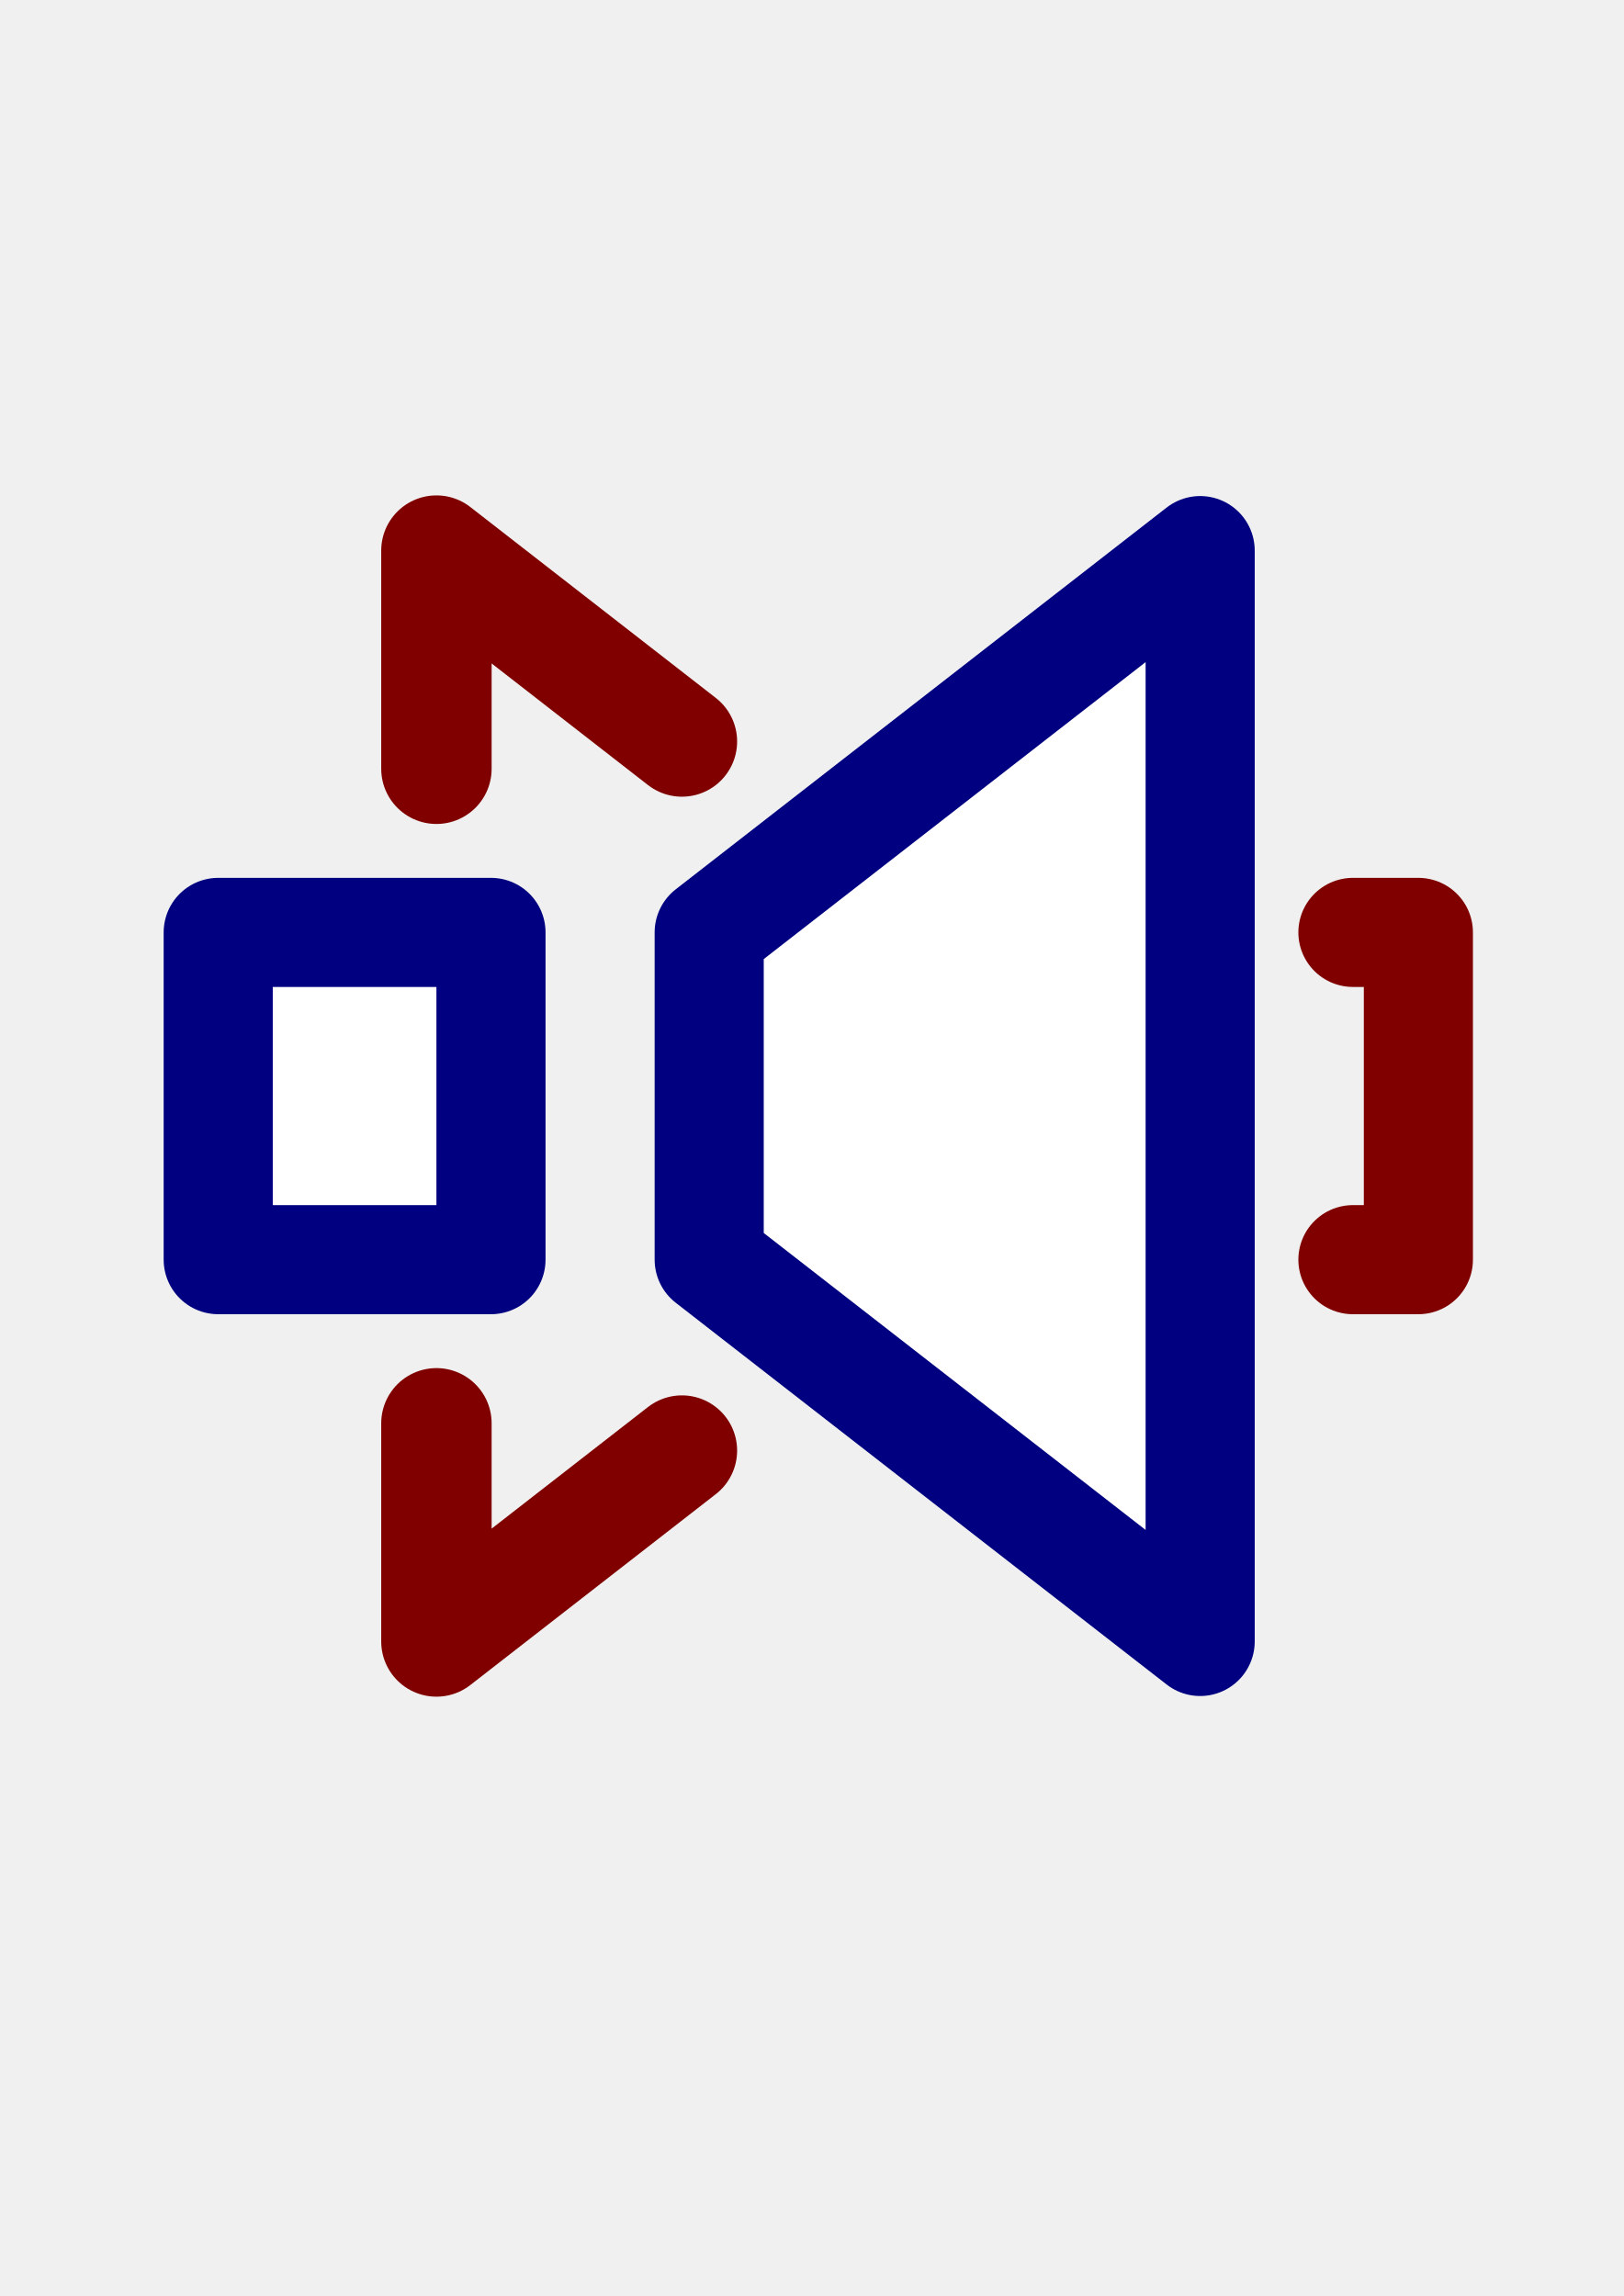
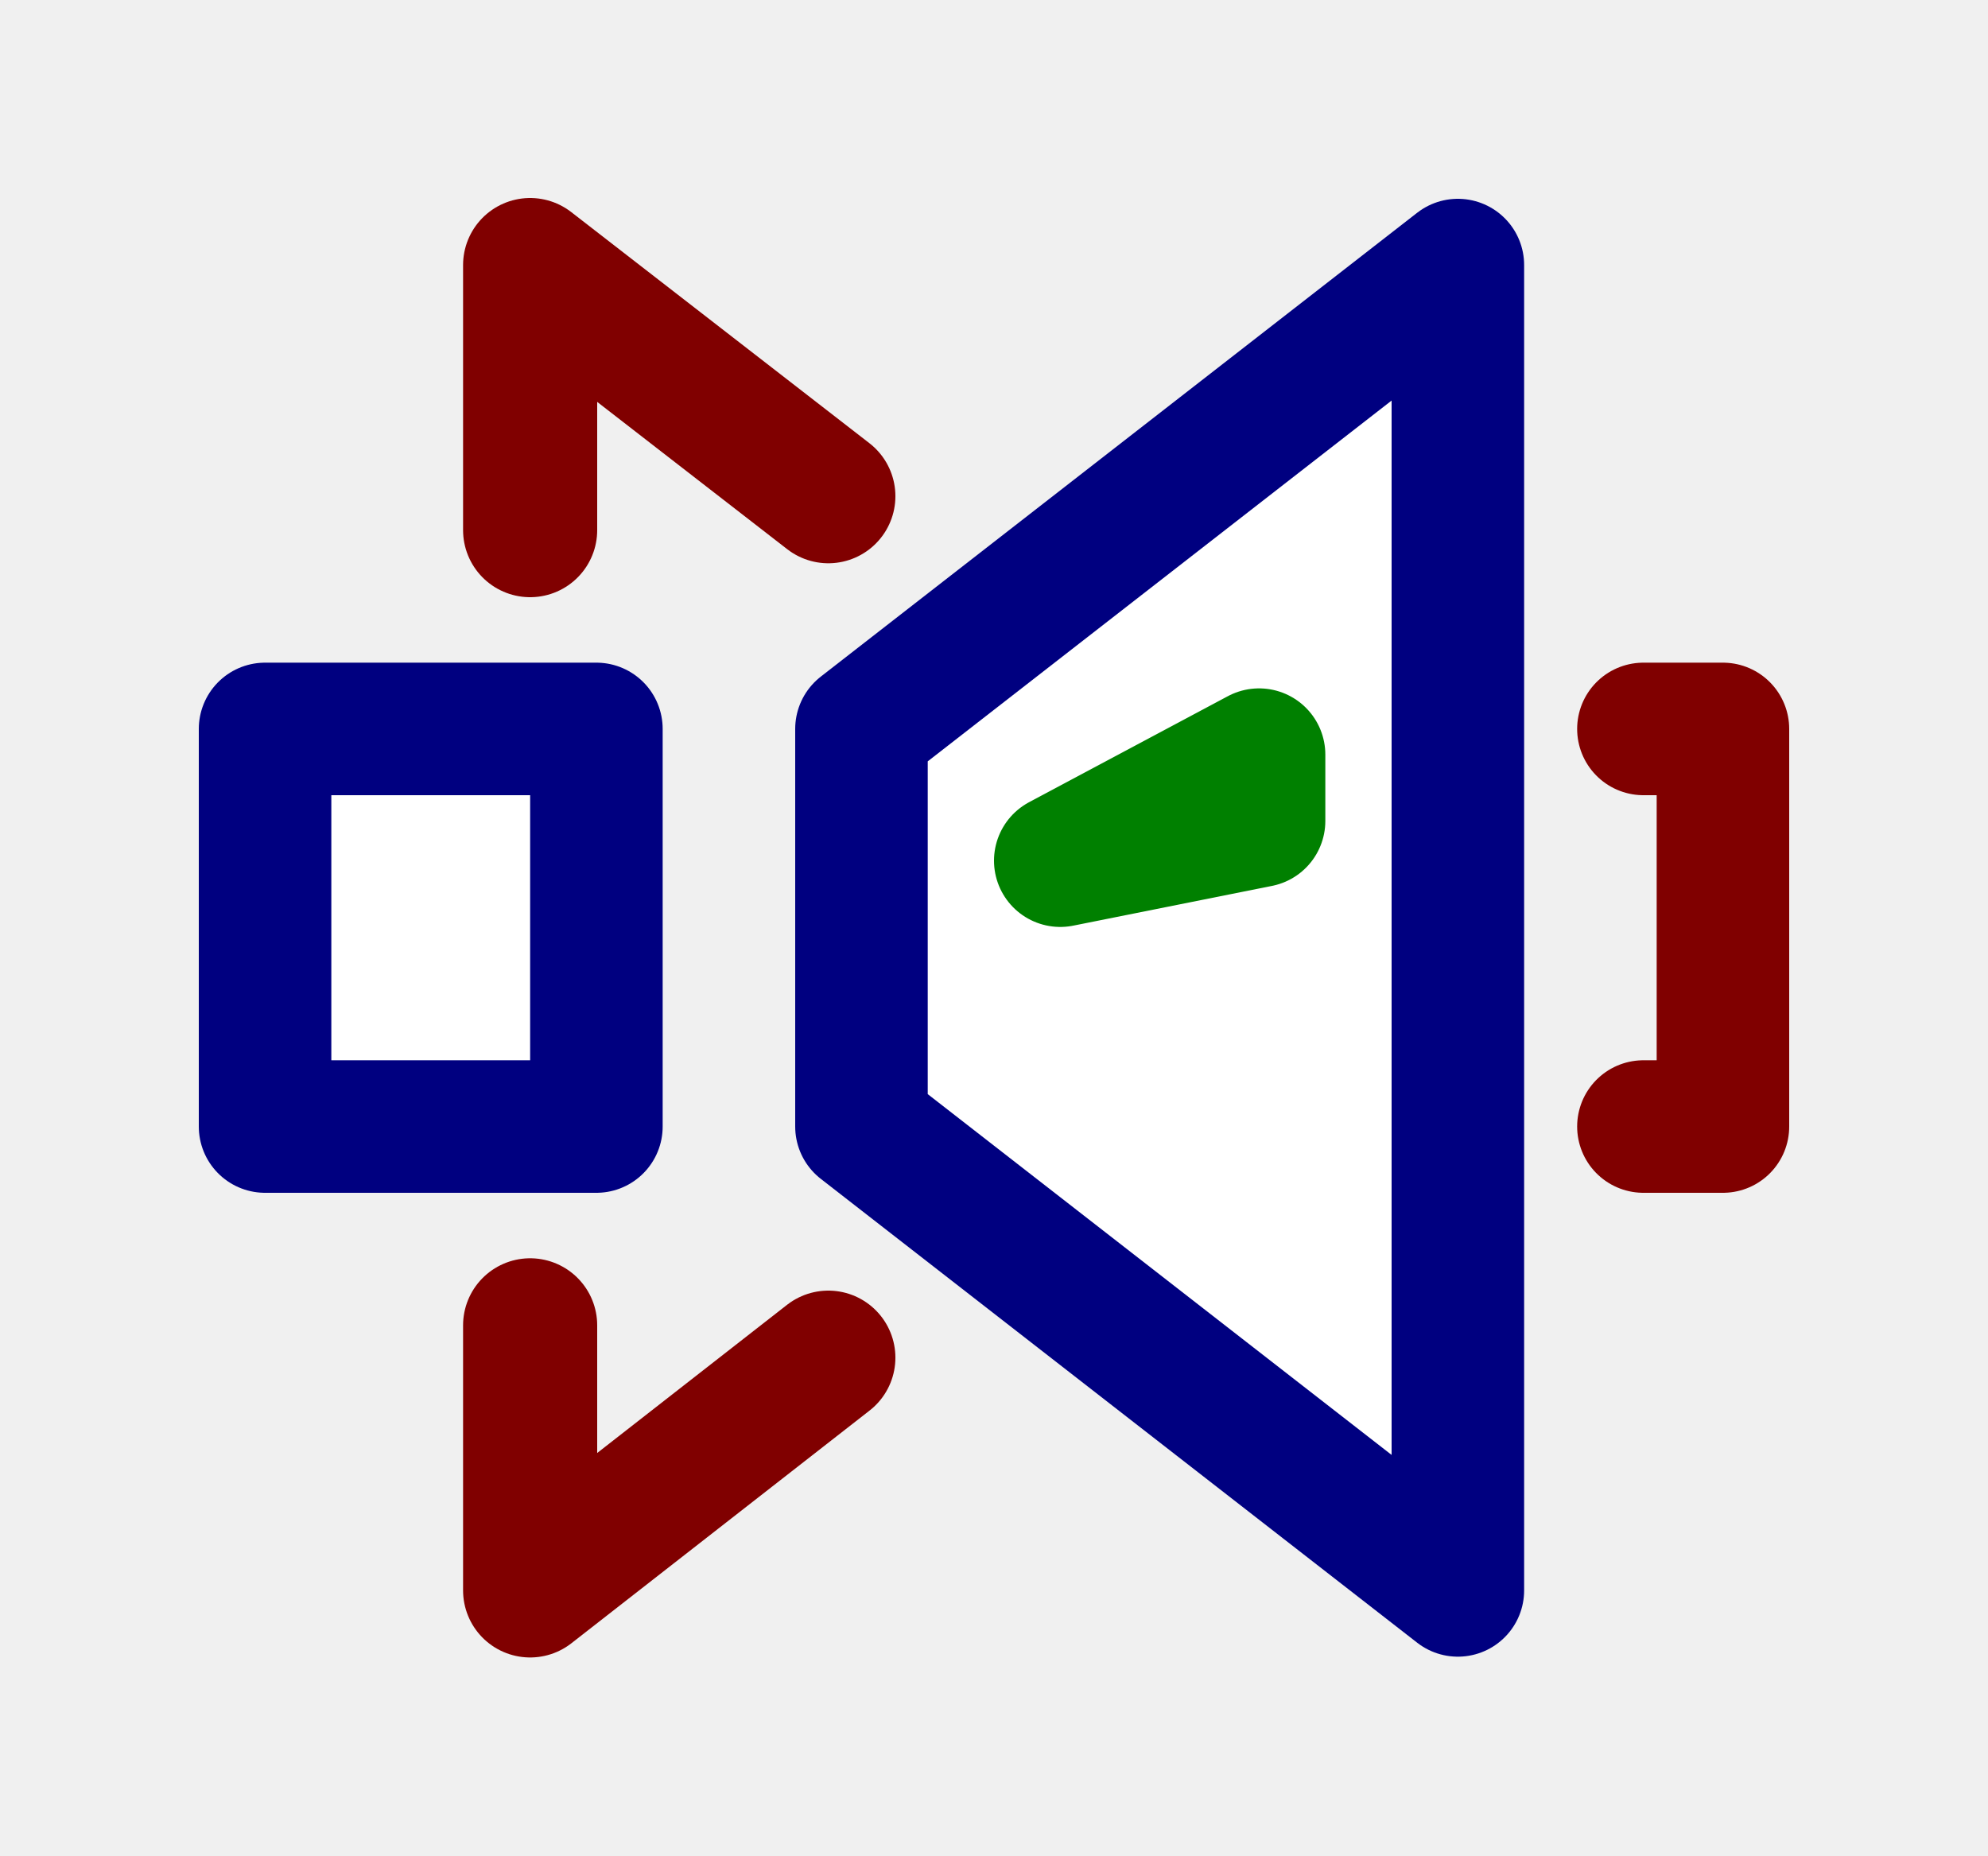
- <svg xmlns="http://www.w3.org/2000/svg" width="744.094" height="1052.362" id="svg2988" version="1.1">
-   <defs id="defs2990" />
-   <g id="layer1">
-     <path style="fill:none;stroke:#800000;stroke-width:50.6;stroke-linecap:round;stroke-linejoin:round;stroke-miterlimit:4;stroke-opacity:1;stroke-dasharray:none;stroke-dashoffset:0" d="m 200,652.362 0,100 112.5,-87.5 m 0,-325 -112.5,-87.5 0,100" id="path3000-9" />
-     <path style="fill:none;stroke:#800000;stroke-width:50;stroke-linecap:round;stroke-linejoin:round;stroke-miterlimit:4;stroke-opacity:1;stroke-dasharray:none;marker-end:none" d="m 620,577.362 30,0 0,-150 -30,0" id="path3002-9" />
-     <path style="fill:#ffffff;stroke:#000080;stroke-width:50;stroke-linecap:butt;stroke-linejoin:round;stroke-miterlimit:4;stroke-opacity:1;stroke-dasharray:none" d="m 550,252.362 0,500 -225,-175 0,-150 z" id="path3000" />
-     <path style="fill:#ffffff;stroke:#000080;stroke-width:50;stroke-linecap:butt;stroke-linejoin:round;stroke-miterlimit:4;stroke-opacity:1;stroke-dasharray:none" d="m 225,427.362 0,150 -125,0 0,-150 z" id="path3002" />
+ <svg xmlns="http://www.w3.org/2000/svg" width="750" height="700" id="svg2988" version="1.1">
+   <defs id="defs2990">
+     <linearGradient id="linearGradient4018">
+       <stop style="stop-color:#000080;stop-opacity:1;" offset="0" id="stop4020" />
+       <stop style="stop-color:#8787ff;stop-opacity:1;" offset="1" id="stop4022" />
+     </linearGradient>
+   </defs>
+   <g id="layer1" transform="translate(0,-352.3622)">
+     <g id="g4046" transform="translate(0,199.7)">
+       <path id="path3000-9" d="m 200,652.662 0,100 112.5,-87.8 m 0,-325 -112.5,-87.2 0,100" style="fill:none;stroke:#800000;stroke-width:50.6;stroke-linecap:round;stroke-linejoin:round;stroke-miterlimit:4;stroke-opacity:1;stroke-dasharray:none;stroke-dashoffset:0" />
+       <path id="path3002-9" d="m 620,577.662 30,0 0,-150 -30,0" style="fill:none;stroke:#800000;stroke-width:50;stroke-linecap:round;stroke-linejoin:round;stroke-miterlimit:4;stroke-opacity:1;stroke-dasharray:none;marker-end:none" />
+       <path id="path3000" d="m 550,252.662 0,500 -225,-175 0,-150 z" style="fill:#ffffff;fill-opacity:1;fill-rule:nonzero;stroke:#000080;stroke-width:50;stroke-linecap:butt;stroke-linejoin:round;stroke-miterlimit:4;stroke-opacity:1;stroke-dasharray:none" />
+       <path id="path3002" d="m 225,427.662 0,150 -125,0 0,-150 z" style="fill:#ffffff;fill-opacity:1;stroke:#000080;stroke-width:50;stroke-linecap:butt;stroke-linejoin:round;stroke-miterlimit:4;stroke-opacity:1;stroke-dasharray:none" />
+       <path id="path4042" d="m 400,477.362 75,-15 0,-25 z" style="fill:none;stroke:#008000;stroke-width:50;stroke-linecap:round;stroke-linejoin:round;stroke-miterlimit:4;stroke-opacity:1;stroke-dasharray:none" />
+     </g>
  </g>
</svg>
